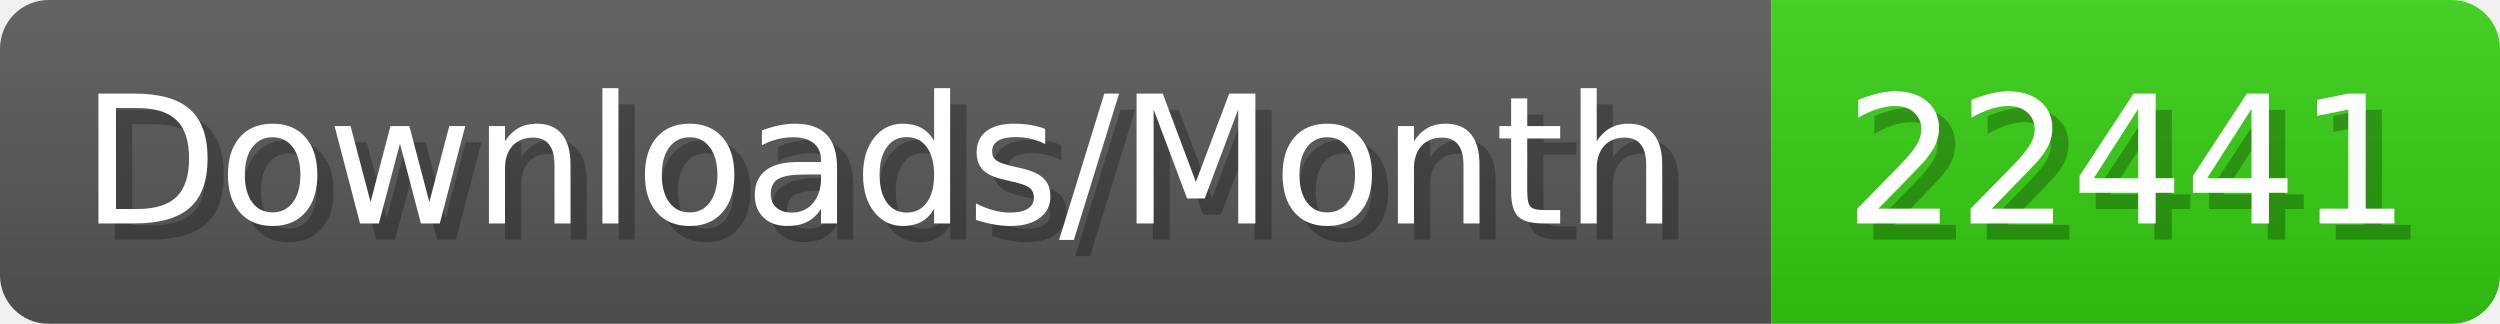
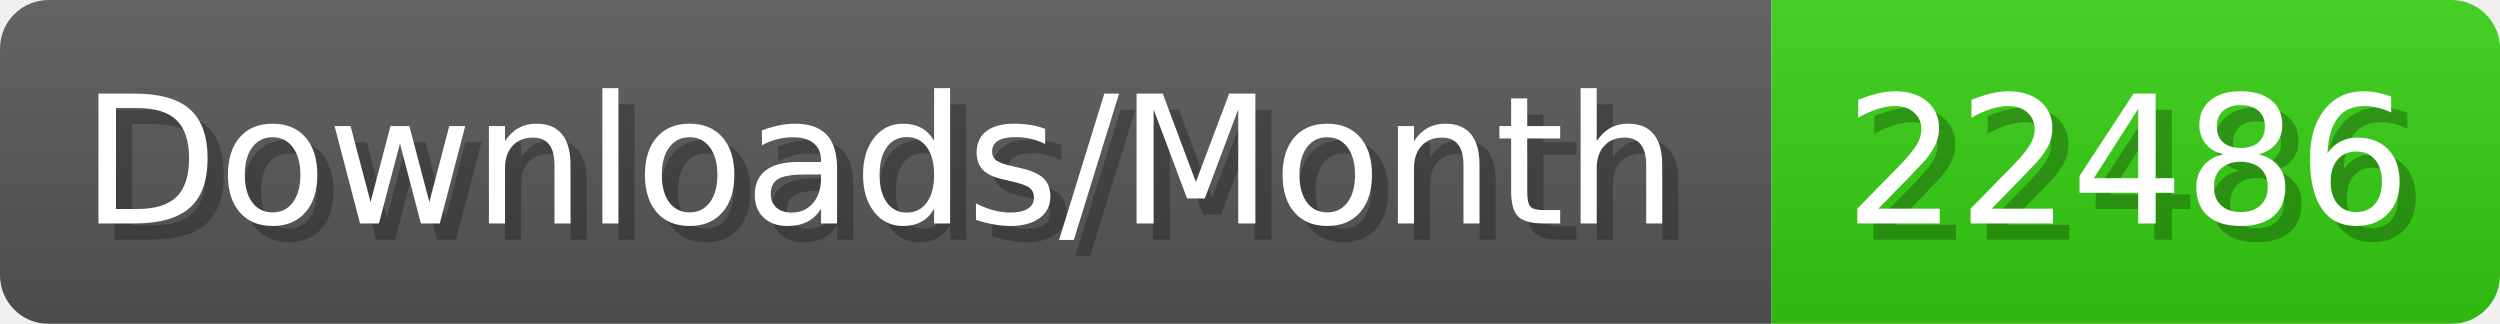
- <svg xmlns="http://www.w3.org/2000/svg" width="154.4" height="20" viewBox="0 0 1544 200" role="img" aria-label="Downloads/Month: 22441">
+ <svg xmlns="http://www.w3.org/2000/svg" width="154.4" height="20" viewBox="0 0 1544 200" role="img" aria-label="Downloads/Month: 22486">
  <linearGradient id="YlXUI" x2="0" y2="100%">
    <stop offset="0" stop-opacity=".1" stop-color="#EEE" />
    <stop offset="1" stop-opacity=".1" />
  </linearGradient>
  <mask id="JHhop">
    <rect width="1544" height="200" rx="30" fill="#FFF" />
  </mask>
  <g mask="url(#JHhop)">
    <rect width="1094" height="200" fill="#555" />
    <rect width="450" height="200" fill="#3C1" x="1094" />
    <rect width="1544" height="200" fill="url(#YlXUI)" />
  </g>
  <g aria-hidden="true" fill="#fff" text-anchor="start" font-family="Verdana,DejaVu Sans,sans-serif" font-size="110">
    <text x="60" y="148" textLength="994" fill="#000" opacity="0.25">Downloads/Month</text>
    <text x="50" y="138" textLength="994">Downloads/Month</text>
-     <text x="1149" y="148" textLength="350" fill="#000" opacity="0.25">22441</text>
-     <text x="1139" y="138" textLength="350">22441</text>
+     <text x="1149" y="148" textLength="350" fill="#000" opacity="0.25">22486</text>
+     <text x="1139" y="138" textLength="350">22486</text>
  </g>
</svg>
